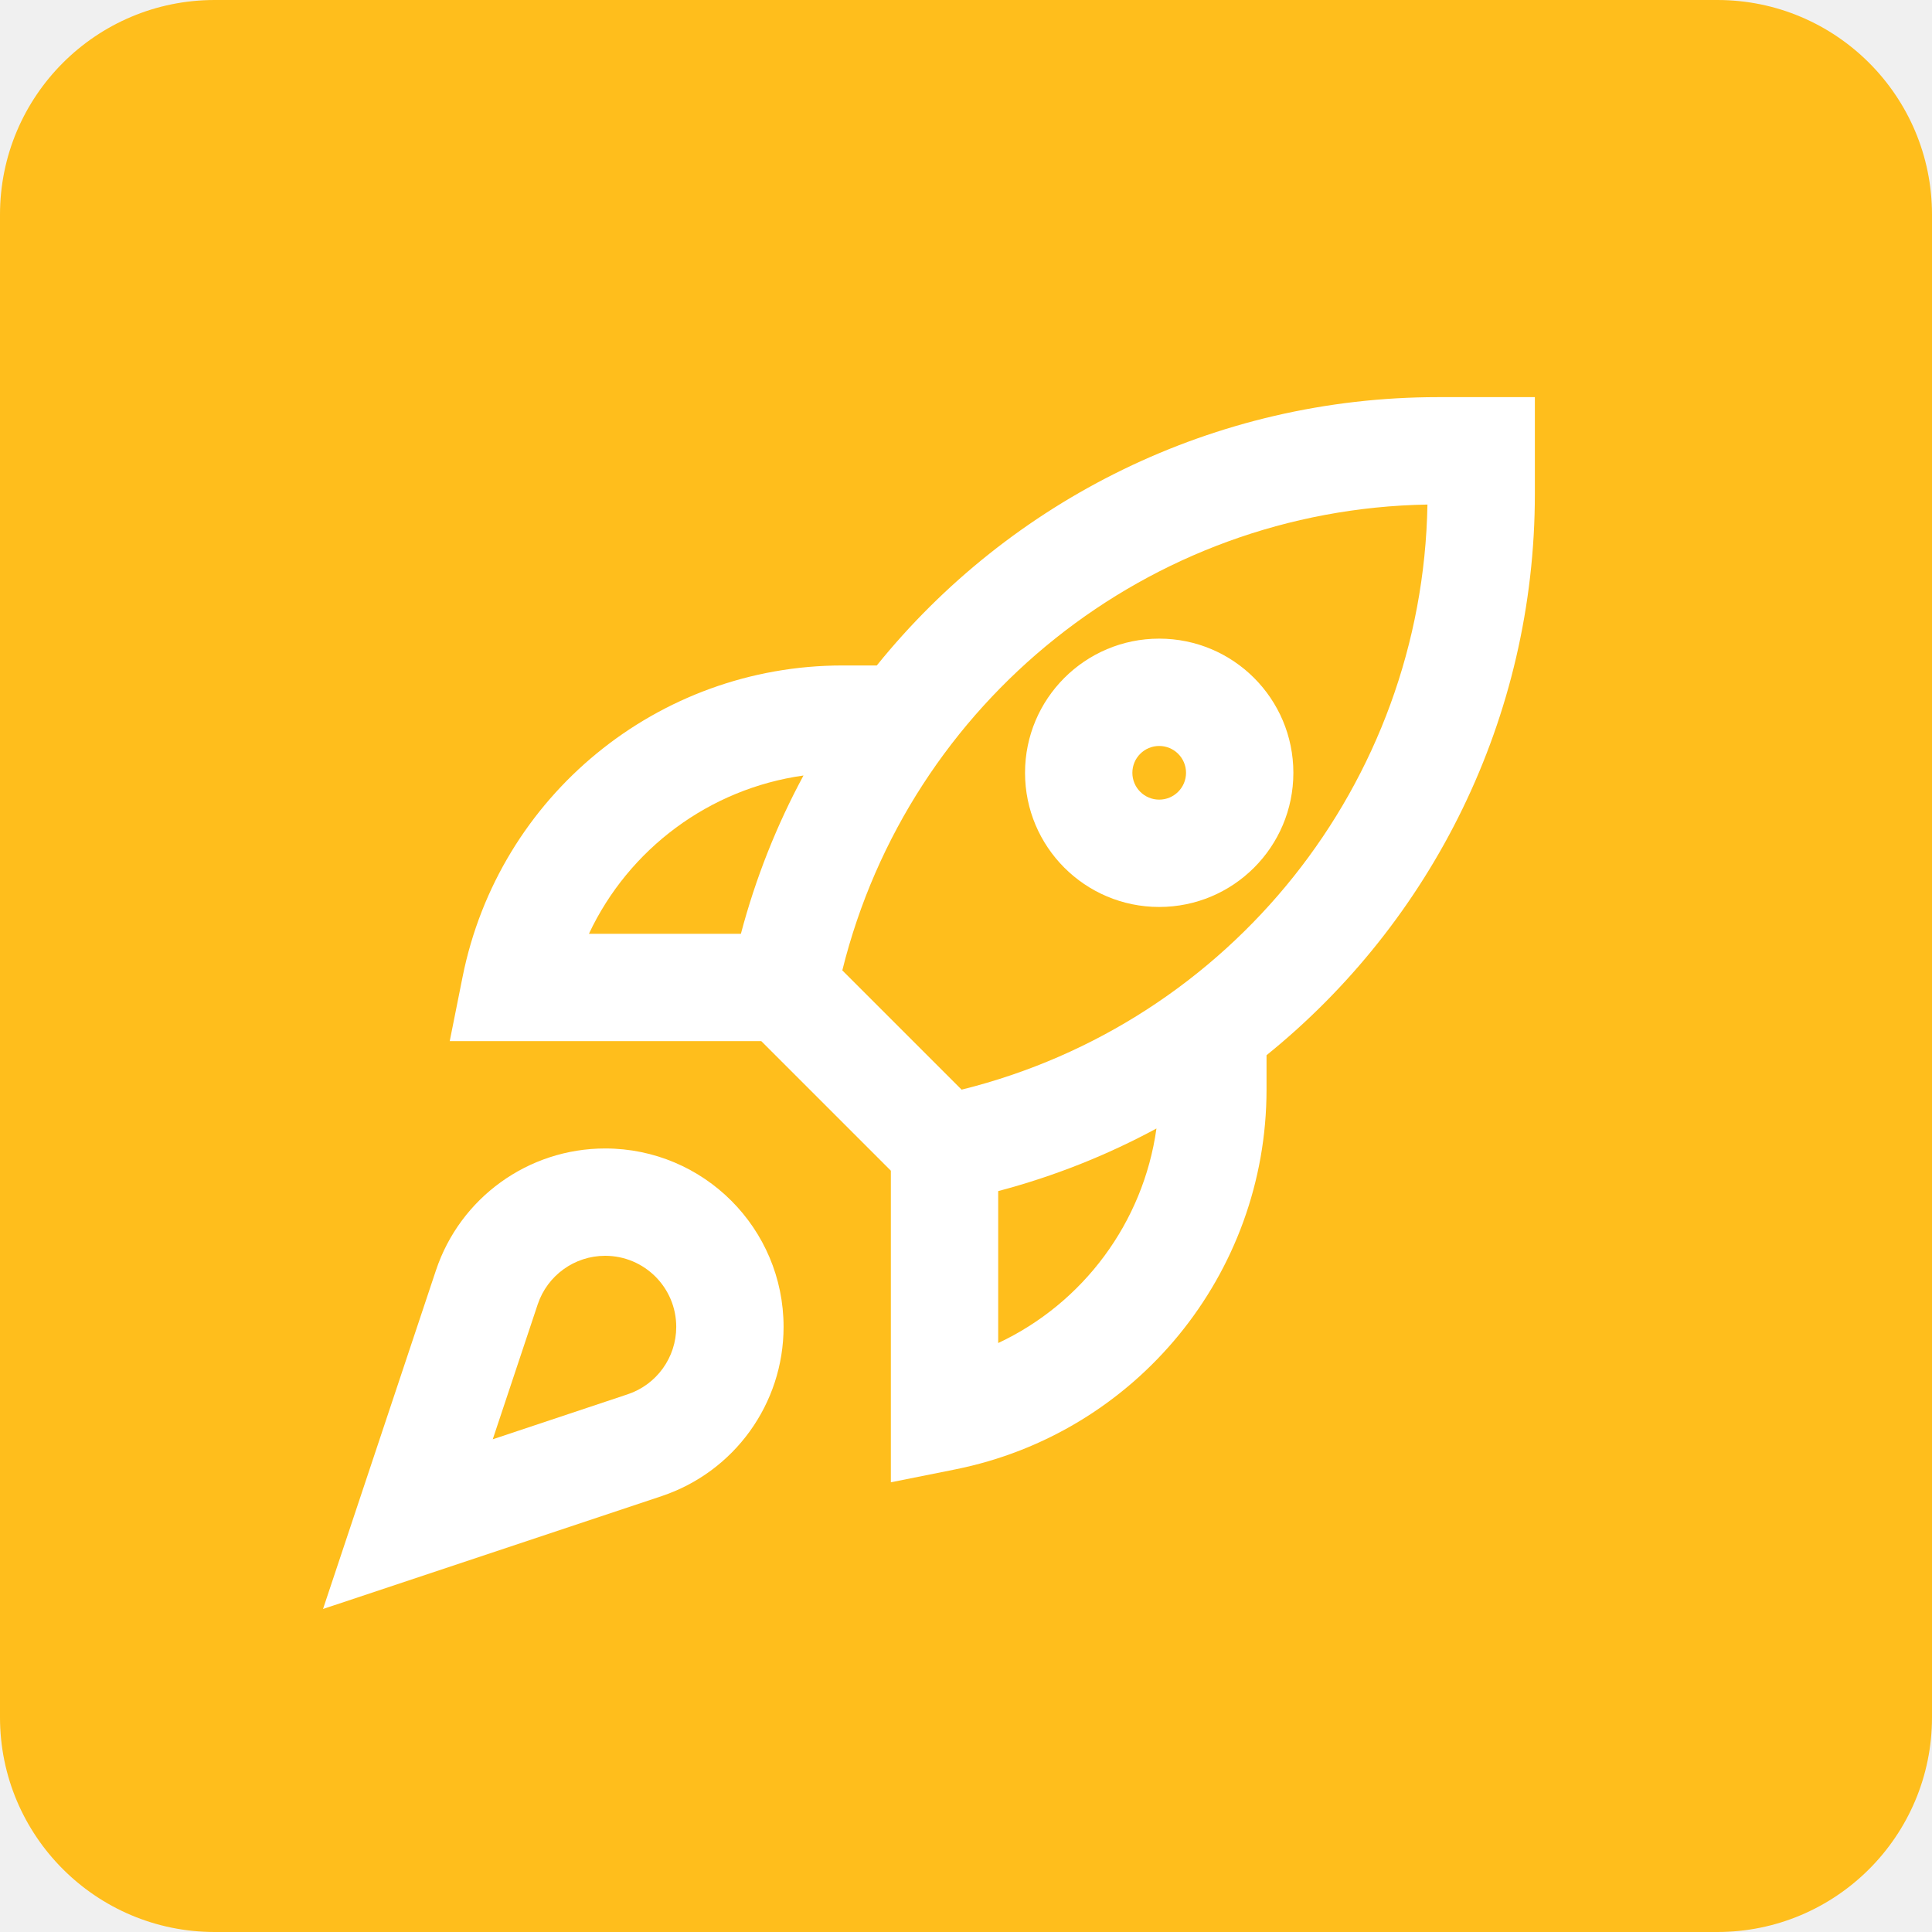
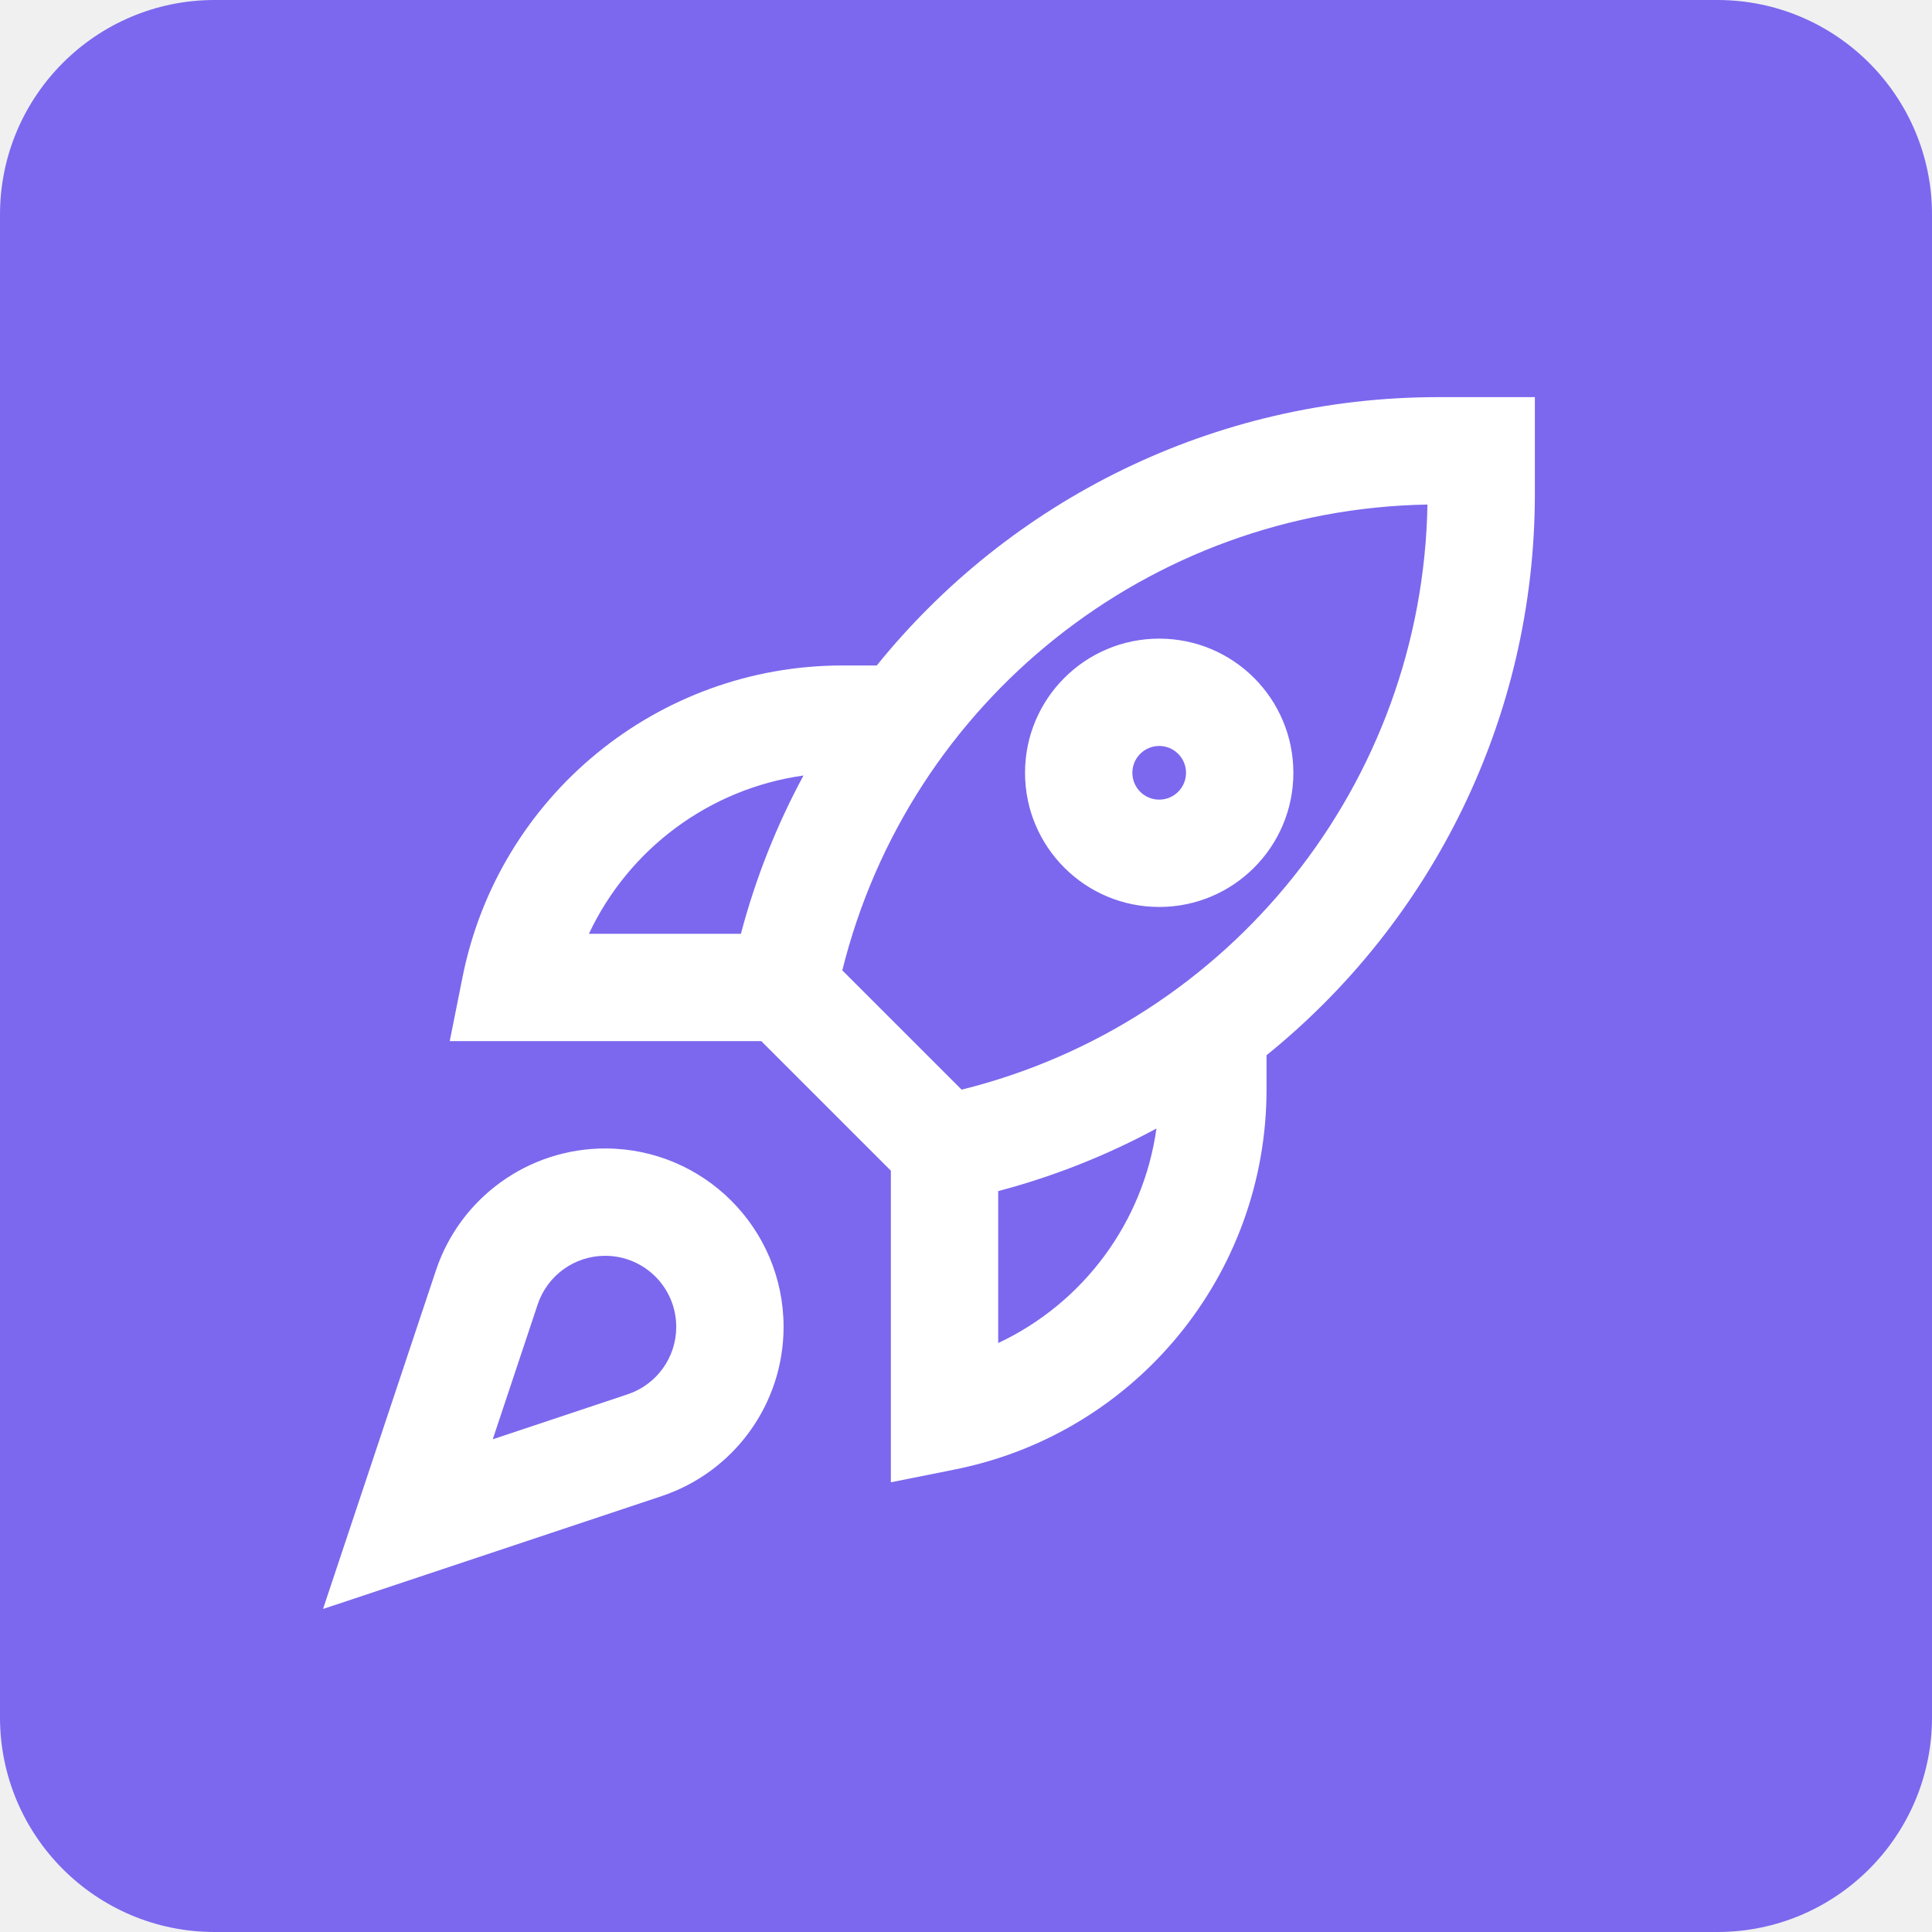
<svg xmlns="http://www.w3.org/2000/svg" width="45" height="45" viewBox="0 0 45 45" fill="none">
-   <rect width="45" height="45" rx="5" fill="#FFBE1C" />
+   <rect width="45" height="45" rx="5" fill="#7B68EE" />
  <path fill-rule="evenodd" clip-rule="evenodd" d="M23.875 18C23.875 16.274 25.274 14.875 27 14.875C28.726 14.875 30.125 16.274 30.125 18C30.125 19.726 28.726 21.125 27 21.125C25.274 21.125 23.875 19.726 23.875 18ZM27 17.375C26.654 17.375 26.375 17.655 26.375 18C26.375 18.345 26.654 18.625 27 18.625C27.345 18.625 27.625 18.345 27.625 18C27.625 17.655 27.345 17.375 27 17.375Z" fill="white" />
  <path fill-rule="evenodd" clip-rule="evenodd" d="M20.422 15.5C23.529 11.652 28.277 9.25 33.497 9.25H35.75V11.502C35.75 16.723 33.347 21.47 29.5 24.578V25.376C29.5 29.678 26.463 33.382 22.245 34.226L20.75 34.525V27.268L17.732 24.25H10.475L10.774 22.755C11.618 18.537 15.322 15.5 19.623 15.5H20.422ZM18.715 18.063C16.523 18.37 14.646 19.772 13.717 21.75H17.257C17.601 20.447 18.094 19.213 18.715 18.063ZM19.619 22.602L22.398 25.38C28.665 23.826 33.135 18.242 33.248 11.752C26.758 11.864 21.173 16.335 19.619 22.602ZM23.25 27.743V31.282C25.228 30.354 26.63 28.477 26.936 26.285C25.787 26.906 24.552 27.399 23.25 27.743Z" fill="white" />
  <path fill-rule="evenodd" clip-rule="evenodd" d="M10.153 29.592C10.718 27.895 12.306 26.75 14.095 26.75C16.39 26.75 18.251 28.611 18.251 30.906C18.251 32.694 17.106 34.282 15.409 34.848L7.524 37.476L10.153 29.592ZM14.095 29.25C13.383 29.25 12.75 29.706 12.524 30.382L11.477 33.524L14.619 32.476C15.295 32.251 15.751 31.618 15.751 30.906C15.751 29.991 15.01 29.25 14.095 29.25Z" fill="white" />
</svg>
